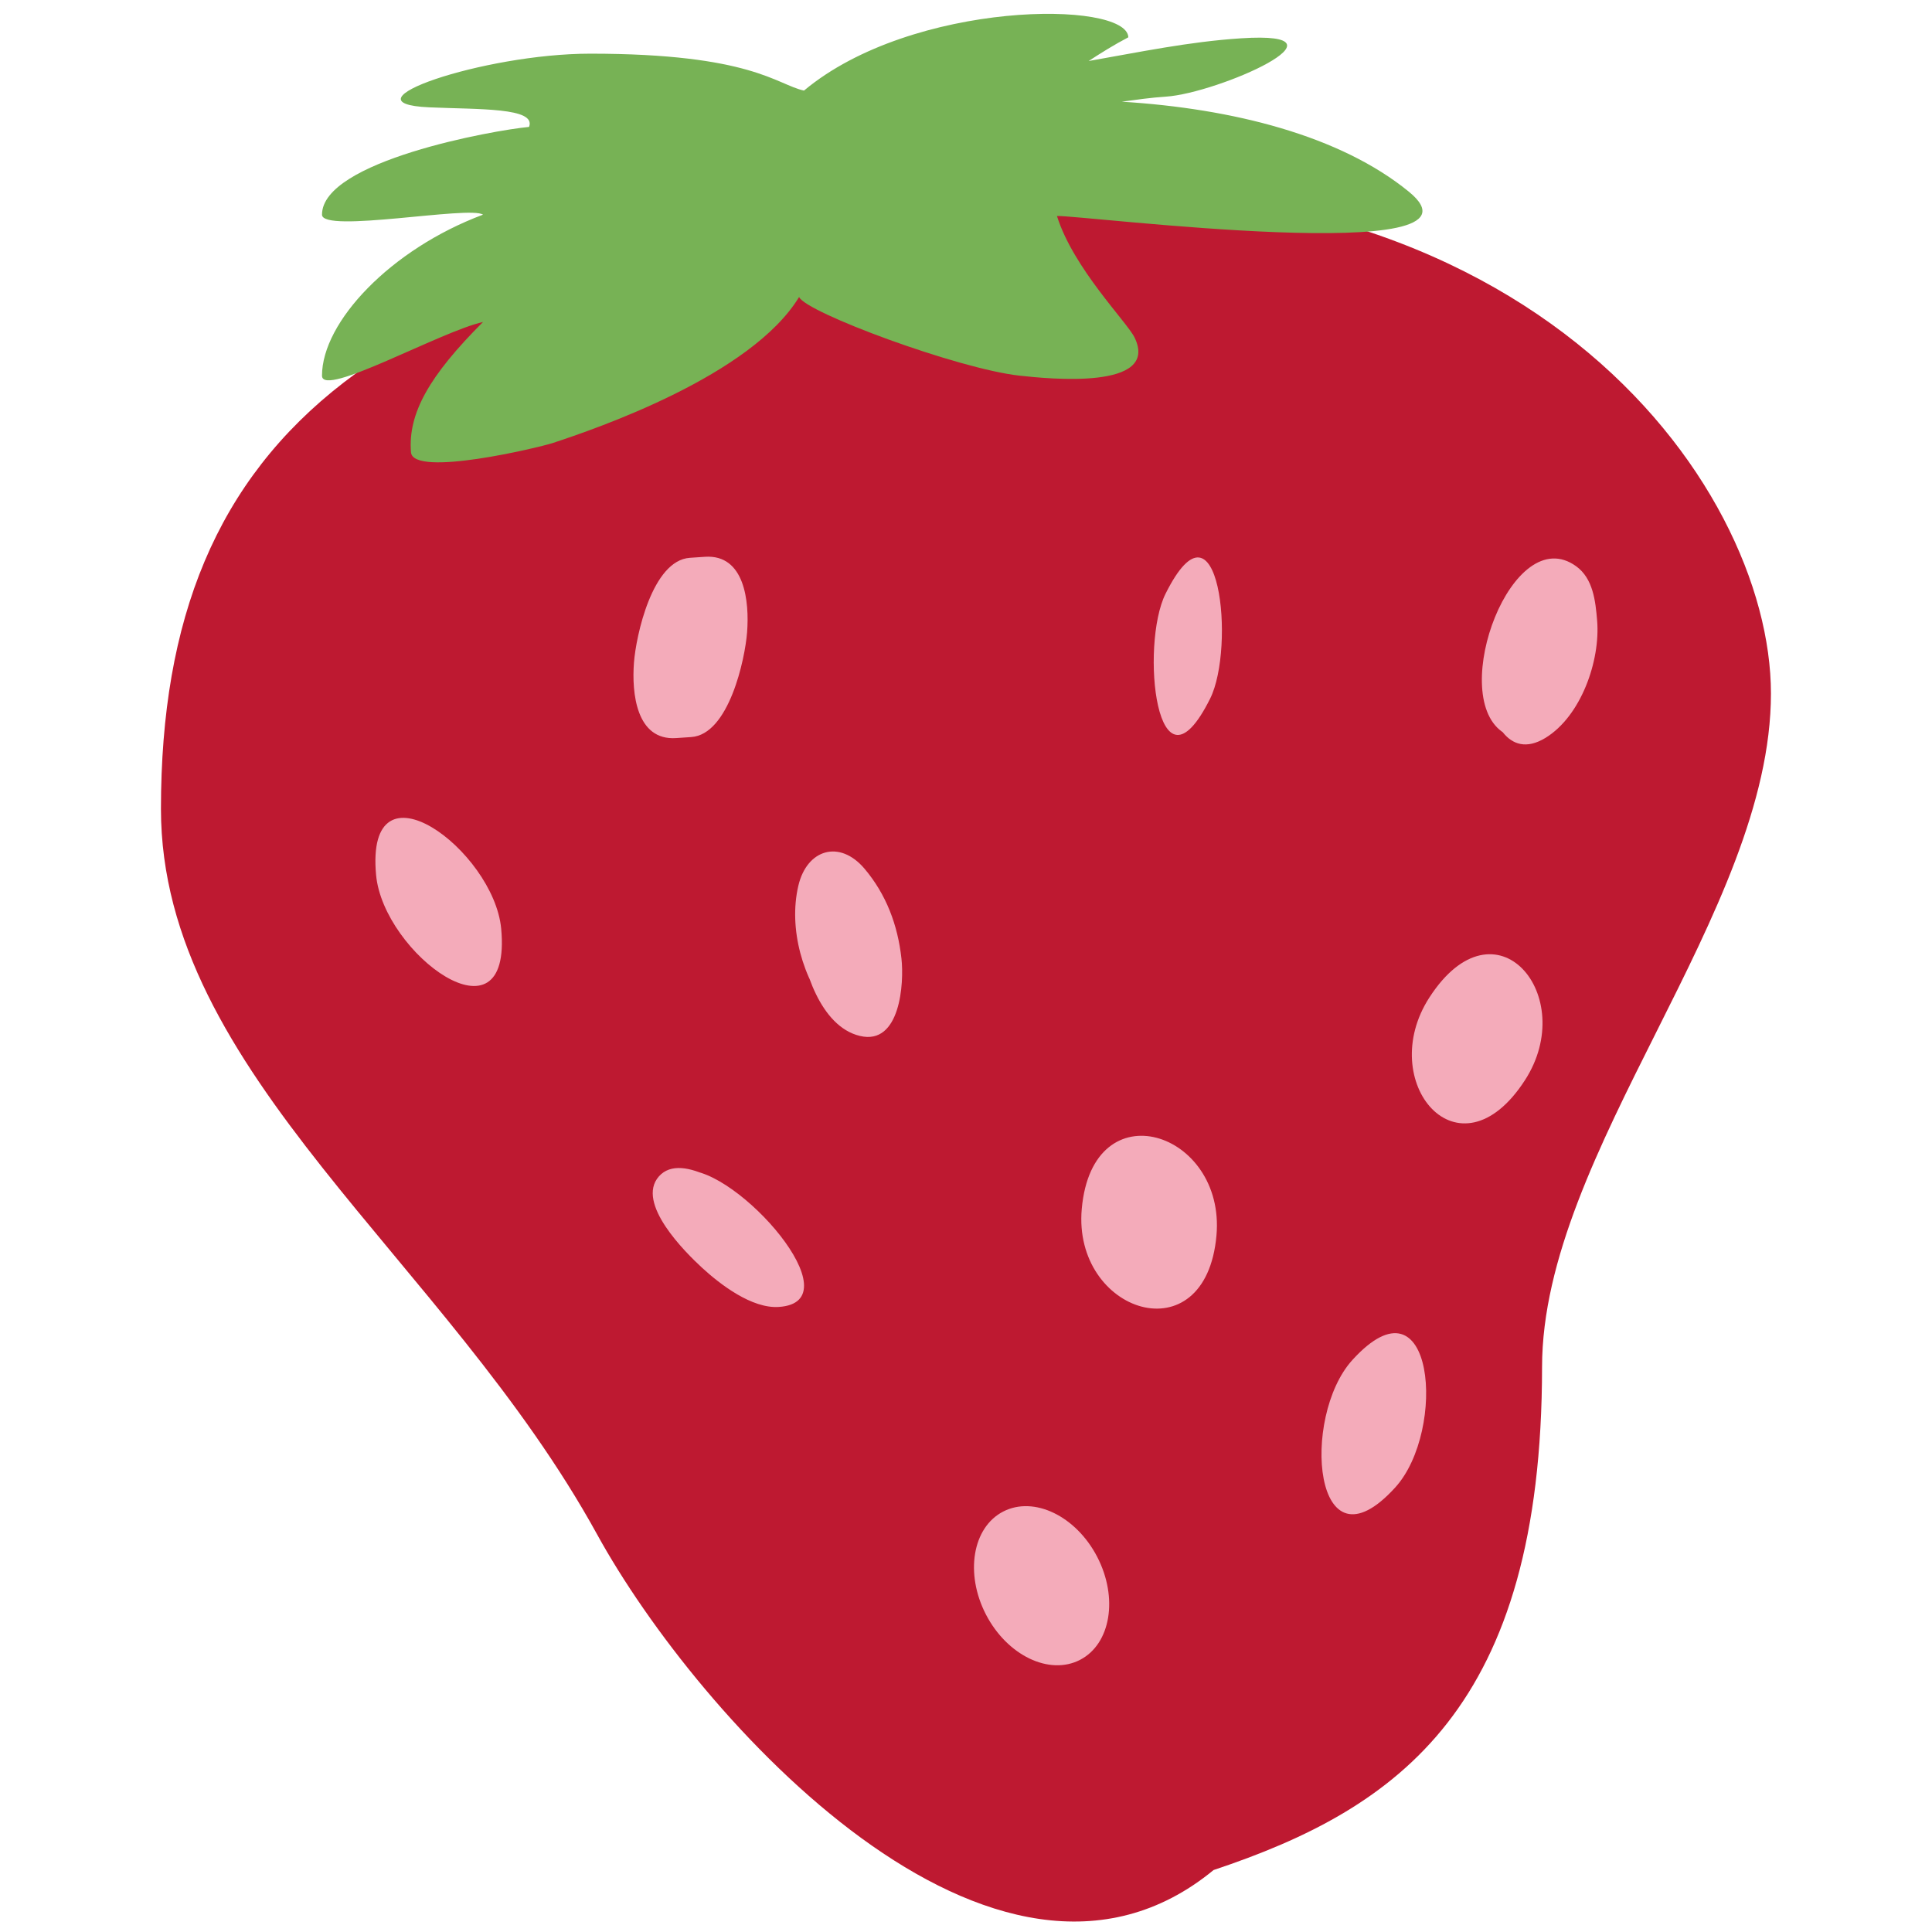
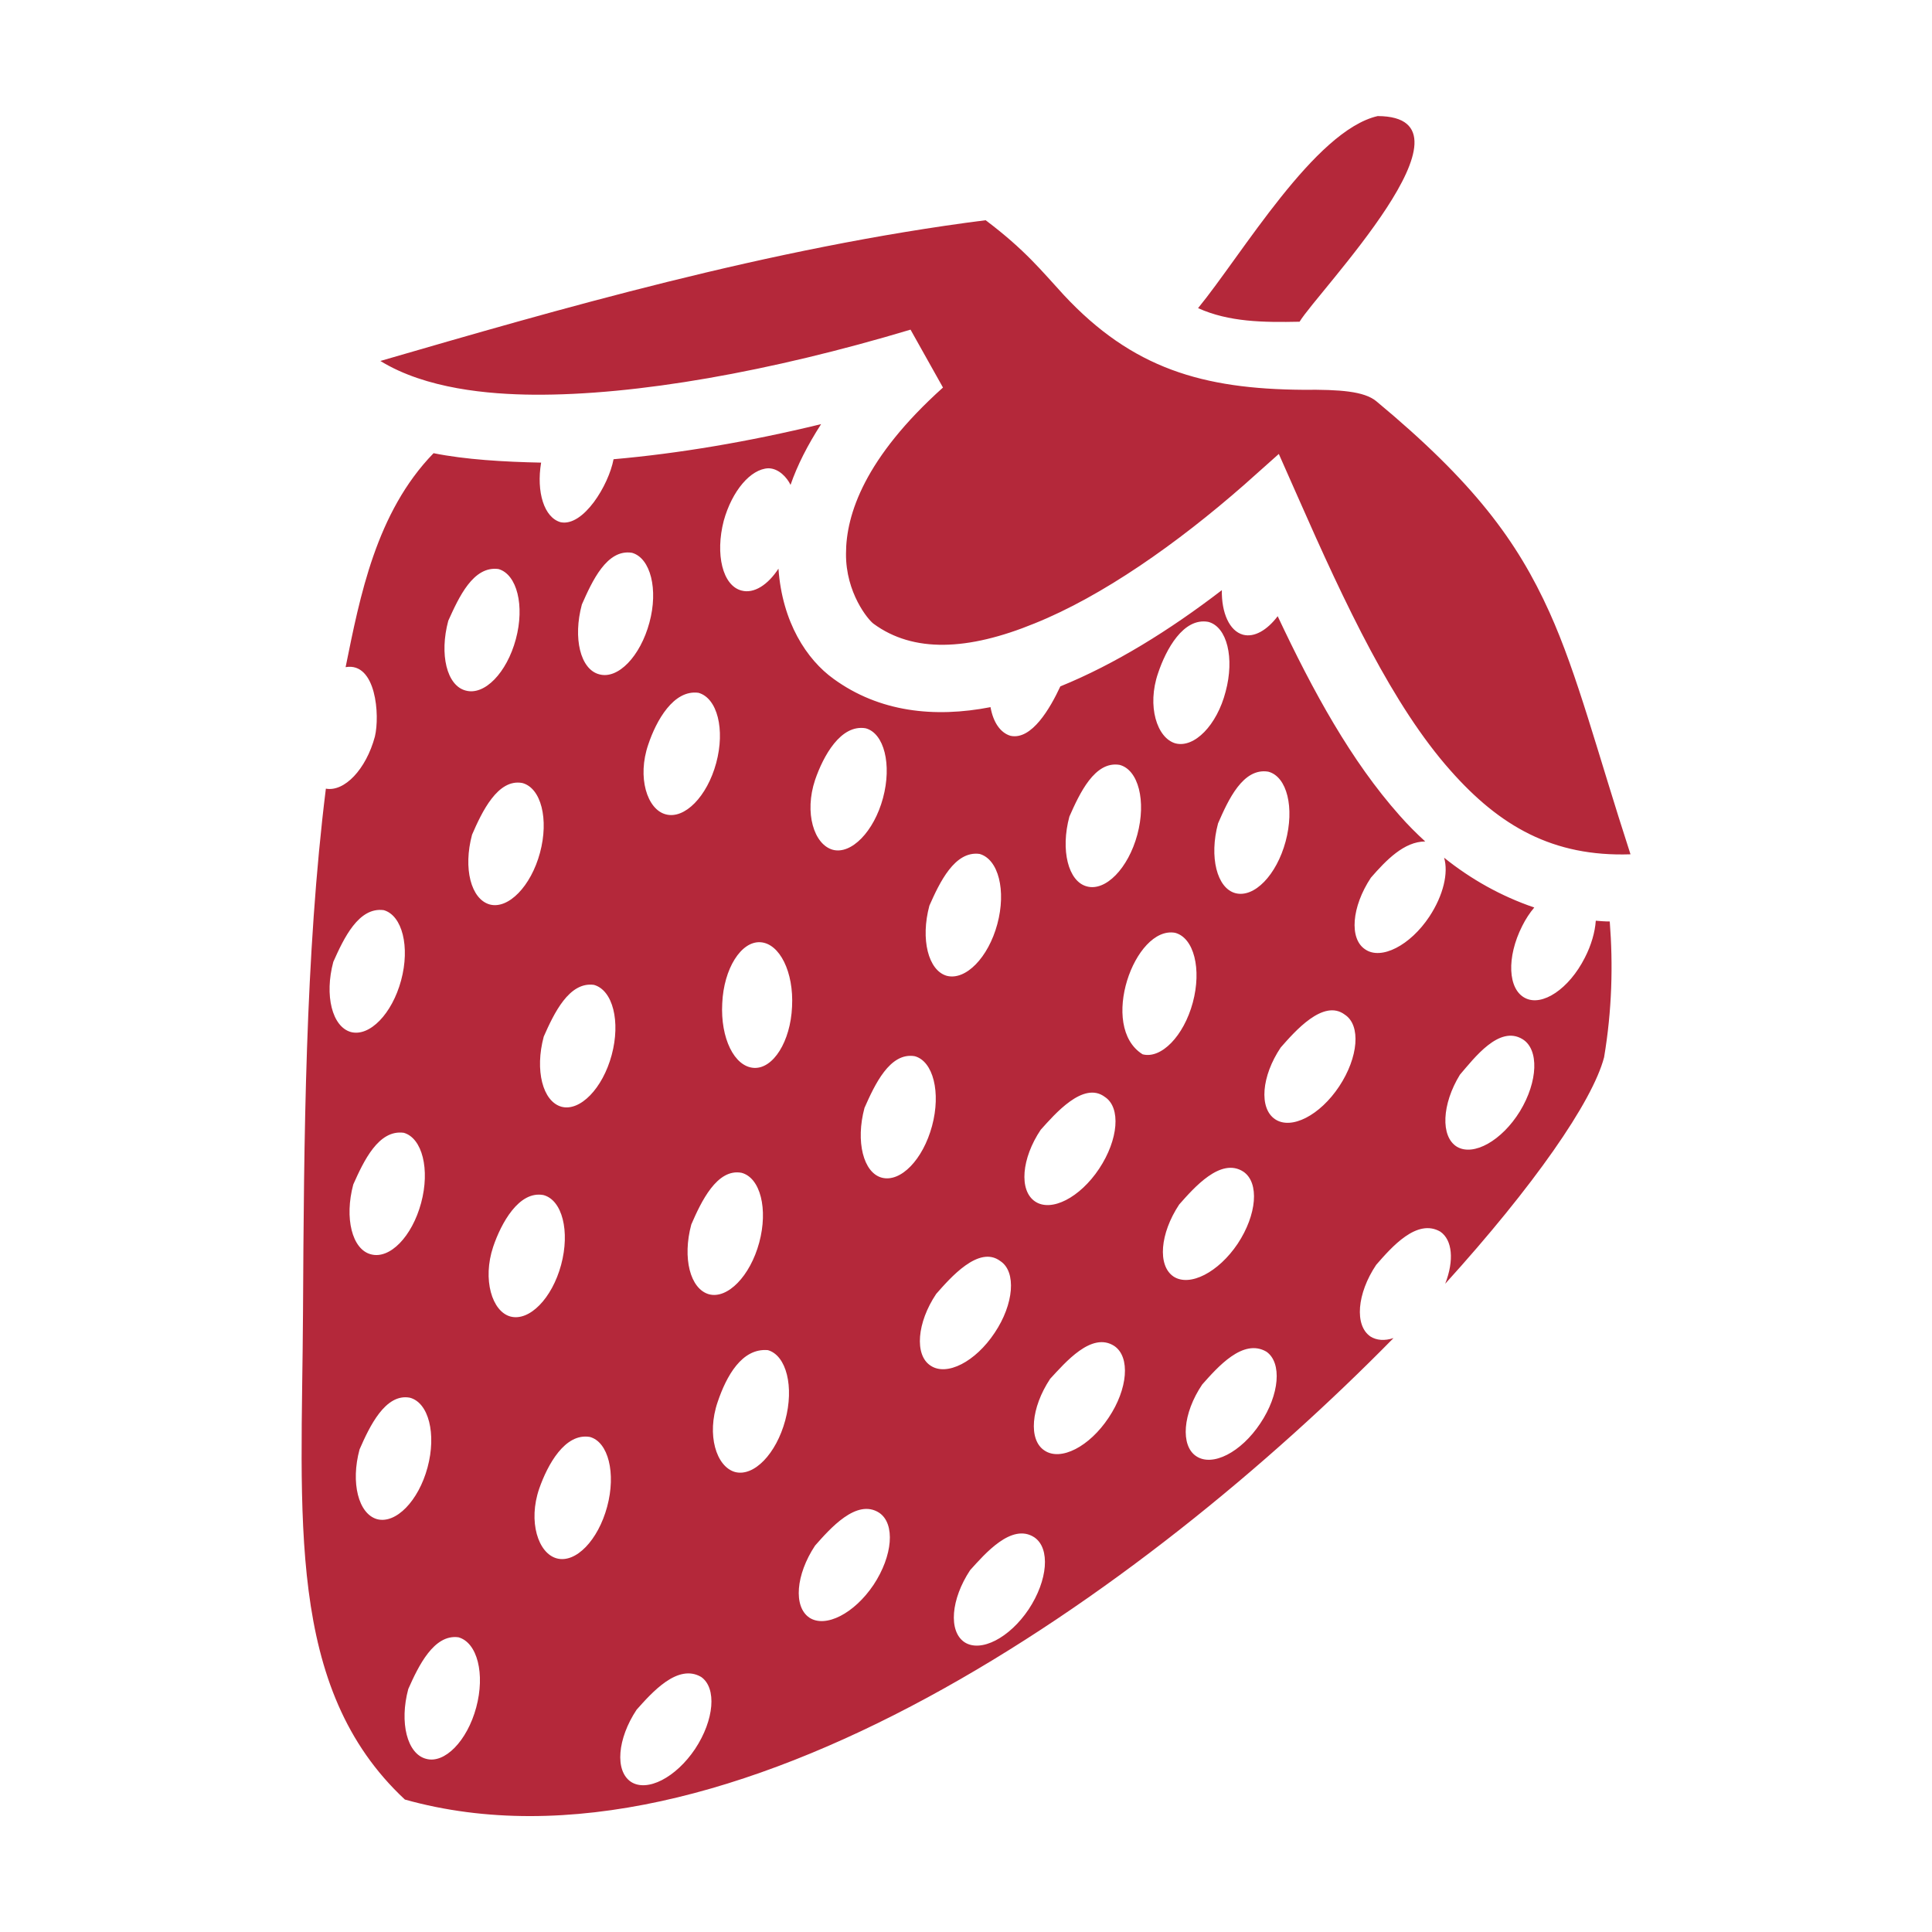
- <svg xmlns="http://www.w3.org/2000/svg" viewBox="0 0 36 36">
-   <path fill="#BE1931" d="M22.614 34.845c3.462-1.154 6.117-3.034 6.12-9.373C28.736 21.461 33 17 32.999 12.921 32.998 9 28.384 2.537 17.899 3.635 7.122 4.764 3 8 2.999 15.073c0 4.927 5.304 8.381 8.127 13.518C13 32 18.551 38.187 22.614 34.845z" />
-   <path fill="#77B255" d="M26.252 3.572c-1.278-1.044-3.28-1.55-5.35-1.677.273-.037.542-.076.82-.094.973-.063 3.614-1.232 1.4-1.087-.969.063-1.901.259-2.837.423.237-.154.479-.306.74-.442C21 0 17 0 14.981 1.688 14.469 1.576 14 1 11 1c-2 0-4.685.926-3 1 .917.041 2 0 1.858.365C9.203 2.425 6 3 6 4c0 .353 2.76-.173 3 0-1.722.644-3 2-3 3 0 .423 2.211-.825 3-1-1 1-1.4 1.701-1.342 2.427.038.475 2.388-.09 2.632-.169.822-.27 3.71-1.258 4.6-2.724.117.285 2.963 1.341 4.11 1.466.529.058 2.62.274 2.141-.711C21 6 20 5 19.695 4.025c.446-.019 8.305.975 6.557-.453z" />
-   <path fill="#F4ABBA" d="M9.339 17.306c-.136-1.46-2.54-3.252-2.331-1 .136 1.46 2.54 3.252 2.331 1zm7.458.553c-.069-.622-.282-1.191-.687-1.671-.466-.55-1.075-.362-1.234.316-.187.799.082 1.752.606 2.372l.041.048c-.213-.525-.427-1.05-.642-1.574l.006.047c.071.64.397 1.73 1.136 1.906.754.182.826-.988.774-1.444zm5.752-4.841c.476-.955.17-3.962-.831-1.954-.476.954-.171 3.962.831 1.954zm7.211-1.457c-.03-.357-.073-.78-.391-1.01-1.189-.858-2.381 2.359-1.385 3.08.02.012.036.025.055.039l-.331-.919c0 .018.001.035.003.052.049.564.376 1.377 1.084.948.667-.406 1.028-1.444.965-2.19zm-1.345 8.567c1.016-1.569-.545-3.451-1.78-1.542-1.016 1.568.546 3.45 1.78 1.542zm-5.748 2.894c.173-1.938-2.309-2.752-2.51-.496-.173 1.938 2.309 2.752 2.51.496zm-9.896-1.212l-.049.004 1.362.715c-.006-.004-.011-.011-.018-.017-.306-.28-1.353-1.083-1.788-.592-.44.497.498 1.421.804 1.703.342.314.928.763 1.429.73 1.437-.093-.783-2.605-1.74-2.543zm13.227 5.907c.969-1.066.725-4.05-.798-2.376-.969 1.066-.724 4.05.798 2.376zM12.599 13.753c.093-.005.187-.012.28-.019.703-.046 1.004-1.454 1.042-1.952.044-.571-.043-1.456-.785-1.407l-.281.019c-.702.047-1.004 1.454-1.042 1.952-.044.571.044 1.457.786 1.407zm7.846 15.257c.395.764.252 1.623-.32 1.919s-1.357-.081-1.753-.844c-.395-.764-.252-1.623.32-1.919.573-.296 1.357.081 1.753.844z" />
+ <svg xmlns="http://www.w3.org/2000/svg" width="1em" height="1em" viewBox="0 0 512 512">
+   <path fill="#B4283A" d="M365.1 30.76c-16.7 3.83-35.9 36.61-47.6 50.9c8.2 3.7 17.3 3.8 26.9 3.6c4.7-7.83 49.9-54.37 20.7-54.5m-264.3 64.9c12.1 7.44 28.8 8.84 40.6 8.94c27.2.2 62.9-6.14 99.9-17.24l8.6 15.34c-20.7 18.6-25.7 33.6-25.7 44c-.1 10.4 5.9 17.6 7.3 18.6c10.5 7.7 24.9 7.2 42.7-.1c17.9-7.2 37.7-21.1 55.5-36.7l9.2-8.2l5 11.3c12.8 29.1 25.3 55.5 40.5 72.6c13 14.7 27.1 22.9 47.7 22.2c-8.9-27.4-14-47.6-21.5-64.2c-8.5-18.8-20-34.4-45.9-55.9c-3.2-2.6-9.5-3.1-19.4-3c-26.5-.2-45.2-5.6-63.4-25.14c-5.8-6.3-10.2-11.9-20.7-19.8c-57.3 7.28-114 23.84-160.4 37.3m116.8 16.74c-19.3 4.7-37.9 7.8-55 9.3c-1.3 6.9-8 17.9-14 16.7c-4.4-1.2-6.5-8-5.2-15.8c-9.8-.2-20.1-.8-28.5-2.5c-15.26 15.7-19.51 38-23.31 56.7c8.1-1.4 9.11 12.8 7.76 18.4c-2.34 8.7-8.08 14.7-12.99 13.8c-5.49 44-5.81 93.1-6.06 138.7c-.29 54.3-4.75 99.6 27 129.2c85.7 24 196.2-55.3 262-122.3c-2.4.8-4.5.6-6.1-.4c-4.3-2.9-3.6-11.4 1.5-19c4.1-4.7 10.8-12.4 17-8.8c3.2 2.2 3.7 7.6 1.3 13.8c23.4-25.8 39-48.2 42.1-60c2.1-12.5 2.4-24.5 1.5-36c-1.3 0-2.5-.1-3.7-.2c-.2 3-1.2 6.5-2.9 9.8c-4.2 8.3-11.3 13-15.8 10.7c-4.6-2.3-5-10.8-.8-19.1c.9-1.8 2-3.5 3.2-4.9c-8.8-3-16.8-7.5-23.9-13.2c1.2 4-.2 10-3.9 15.6c-5.1 7.7-12.8 11.6-17 8.7c-4.3-2.8-3.6-11.3 1.5-19c4-4.6 8.8-9.6 14.4-9.6c-2.4-2.2-4.6-4.4-6.8-6.9c-12.8-14.4-22.9-32.8-32.3-52.8c-2.8 3.7-6.2 5.7-9.2 4.9c-3.6-1-5.7-5.8-5.6-11.8C310 167 295.5 176 281 181.9c-2.7 5.8-7.6 14.3-13.2 13.1c-2.7-.8-4.6-3.6-5.3-7.6c-14.9 2.9-29.5 1.3-41.6-7.5c-7.1-5.1-13.6-15-14.6-29.2c-2.8 4.3-6.5 6.7-9.8 5.8c-5-1.3-7-9.6-4.7-18.5c2.2-7.9 7.1-13.7 11.8-13.9c2.8 0 5 2.5 5.9 4.4c1.8-5.2 4.5-10.5 8.1-16.1m-50.1 34.1c4.9 1.4 7 9.7 4.6 18.5c-2.4 8.9-8.3 15.1-13.3 13.7c-5-1.3-7-9.6-4.6-18.5c2.7-6.1 6.6-14.8 13.3-13.7m-35.4 4.3c4.9 1.4 7 9.7 4.6 18.6s-8.3 15-13.3 13.6c-5-1.3-7-9.6-4.6-18.5c2.8-6.2 6.6-14.6 13.3-13.7m188.1 14c5 1.3 7 9.6 4.6 18.5c-2.3 8.9-8.3 15-13.3 13.7c-4.9-1.4-7.6-9.9-4.6-18.6c2.1-6.3 6.7-14.8 13.3-13.6m-135.1 18.8c5 1.4 7.1 9.7 4.7 18.6s-8.4 15-13.4 13.6c-4.9-1.3-7.6-9.8-4.6-18.5c2.1-6.3 6.7-14.6 13.3-13.7m44.3 9.4c4.9 1.3 7 9.6 4.6 18.5s-8.4 15-13.3 13.7c-5-1.4-7.6-9.8-4.7-18.5c2.2-6.4 6.8-14.8 13.4-13.7m67.3 9.7c5 1.3 7.1 9.6 4.7 18.5s-8.4 15.1-13.4 13.7c-4.9-1.3-7-9.6-4.6-18.5c2.7-6.1 6.7-14.8 13.3-13.7m39.4 1.8c5 1.3 7 9.6 4.6 18.5s-8.3 15-13.3 13.7c-4.9-1.3-7-9.6-4.6-18.5c2.7-6.2 6.6-14.8 13.3-13.7m-197.7 3c5 1.3 7.1 9.6 4.7 18.5s-8.4 15-13.3 13.7c-5-1.4-7.1-9.6-4.7-18.5c2.6-6 6.8-14.9 13.3-13.7m121.2 18.8c5 1.4 7.1 9.7 4.7 18.6s-8.4 15-13.4 13.7c-4.9-1.4-7-9.7-4.6-18.6c2.7-6.1 6.7-14.6 13.3-13.7m-157.9 14.9c4.9 1.4 7 9.7 4.6 18.6s-8.35 15-13.31 13.7c-4.97-1.4-7.05-9.7-4.66-18.6c2.77-6.2 6.69-14.6 13.37-13.7m209.7 6c5 1.3 7.1 9.6 4.7 18.5s-8.4 15-13.3 13.7c-11.7-7.3-2.1-34.1 8.6-32.2m-109.9 2.5c5.1.3 8.9 7.9 8.4 17.1c-.4 9.2-5 16.5-10.1 16.2c-5.2-.3-8.9-7.9-8.4-17.1c.4-9.2 5-16.5 10.1-16.2M157.4 261c5 1.4 7.1 9.7 4.7 18.6s-8.4 15-13.3 13.7c-5-1.4-7.1-9.7-4.7-18.6c2.7-6.1 6.7-14.6 13.3-13.7m199 7.9c4.3 2.8 3.6 11.3-1.5 19s-12.7 11.6-17 8.7s-3.6-11.4 1.5-19c3.7-4.2 11.3-13 17-8.7m47.1 6.5c4.4 2.7 4.1 11.2-.7 19.1c-4.8 7.8-12.3 12-16.7 9.4c-4.4-2.7-4-11.3.8-19.1c3.8-4.4 10.4-13.2 16.6-9.4m-161.1 4.5c4.9 1.3 7 9.6 4.6 18.5s-8.3 15-13.3 13.7c-4.9-1.3-7-9.6-4.6-18.5c2.7-6.1 6.7-14.8 13.3-13.7m50.4 10.8c4.3 2.8 3.6 11.3-1.5 19s-12.7 11.6-17 8.7s-3.6-11.4 1.5-19c3.7-4.1 11.3-13 17-8.7M107 300.2c4.9 1.4 7 9.7 4.6 18.6s-8.3 15-13.33 13.6c-4.96-1.3-7.04-9.6-4.65-18.5c2.77-6.2 6.68-14.6 13.38-13.7m222.5 10.3c4.3 2.9 3.6 11.4-1.5 19.1c-5.1 7.6-12.7 11.5-17 8.7c-4.3-2.9-3.6-11.4 1.5-19.1c3.9-4.4 11-12.6 17-8.7m-133 .3c5 1.3 7.1 9.6 4.7 18.5s-8.4 15-13.3 13.7c-5-1.4-7.1-9.6-4.7-18.5c2.6-6 6.8-14.9 13.3-13.7m-52.5 5.9c5 1.3 7.1 9.6 4.7 18.5s-8.4 15-13.4 13.7c-4.9-1.3-7.5-9.8-4.6-18.5c2.1-6.2 6.8-14.9 13.3-13.7m121.1 17.5c4.3 2.8 3.6 11.4-1.5 19c-5.1 7.7-12.7 11.6-17 8.7c-4.3-2.8-3.6-11.4 1.5-19c3.7-4.2 11.3-13 17-8.7m30.2 22.5c4.3 2.9 3.6 11.4-1.5 19c-5.1 7.7-12.7 11.6-17 8.7c-4.3-2.8-3.6-11.3 1.5-19c4-4.3 11-12.6 17-8.7m40.3 1.5c4.2 2.9 3.5 11.4-1.6 19c-5.1 7.7-12.7 11.6-17 8.7c-4.2-2.8-3.6-11.3 1.6-19c4.1-4.6 10.8-12.3 17-8.7m-132.1-.4c4.9 1.4 7 9.7 4.6 18.6s-8.3 15-13.3 13.7c-5-1.4-7.6-9.9-4.6-18.6c2.3-6.8 6.4-14.3 13.3-13.7m-94.9 12.6c5 1.3 7.1 9.6 4.7 18.5s-8.4 15-13.36 13.7c-4.97-1.4-7.05-9.7-4.65-18.5c2.62-6 6.81-14.9 13.31-13.7m47.7 10.4c4.9 1.3 7 9.6 4.6 18.5s-8.3 15-13.3 13.7s-7.7-9.8-4.7-18.5c2.2-6.3 6.8-14.8 13.4-13.7m76.7 20.1c4.3 2.9 3.6 11.4-1.5 19.1c-5.1 7.6-12.7 11.5-17 8.7c-4.3-2.9-3.6-11.4 1.5-19.1c3.9-4.4 11-12.6 17-8.7m41.1 6.5c4.3 2.9 3.6 11.4-1.5 19.1c-5.1 7.6-12.7 11.5-17 8.7c-4.3-2.9-3.6-11.4 1.5-19.1c3.9-4.3 11-12.6 17-8.7m-152.6 26.5c5 1.4 7.1 9.7 4.7 18.6s-8.4 15-13.3 13.6c-5-1.3-7.1-9.6-4.7-18.5c2.7-6.1 6.8-14.6 13.3-13.7m64.3 10.5c4.2 2.9 3.5 11.4-1.6 19.1c-5.1 7.6-12.7 11.5-17 8.7c-4.3-2.9-3.6-11.4 1.5-19.1c4.1-4.6 10.9-12.3 17.1-8.7" />
</svg>
